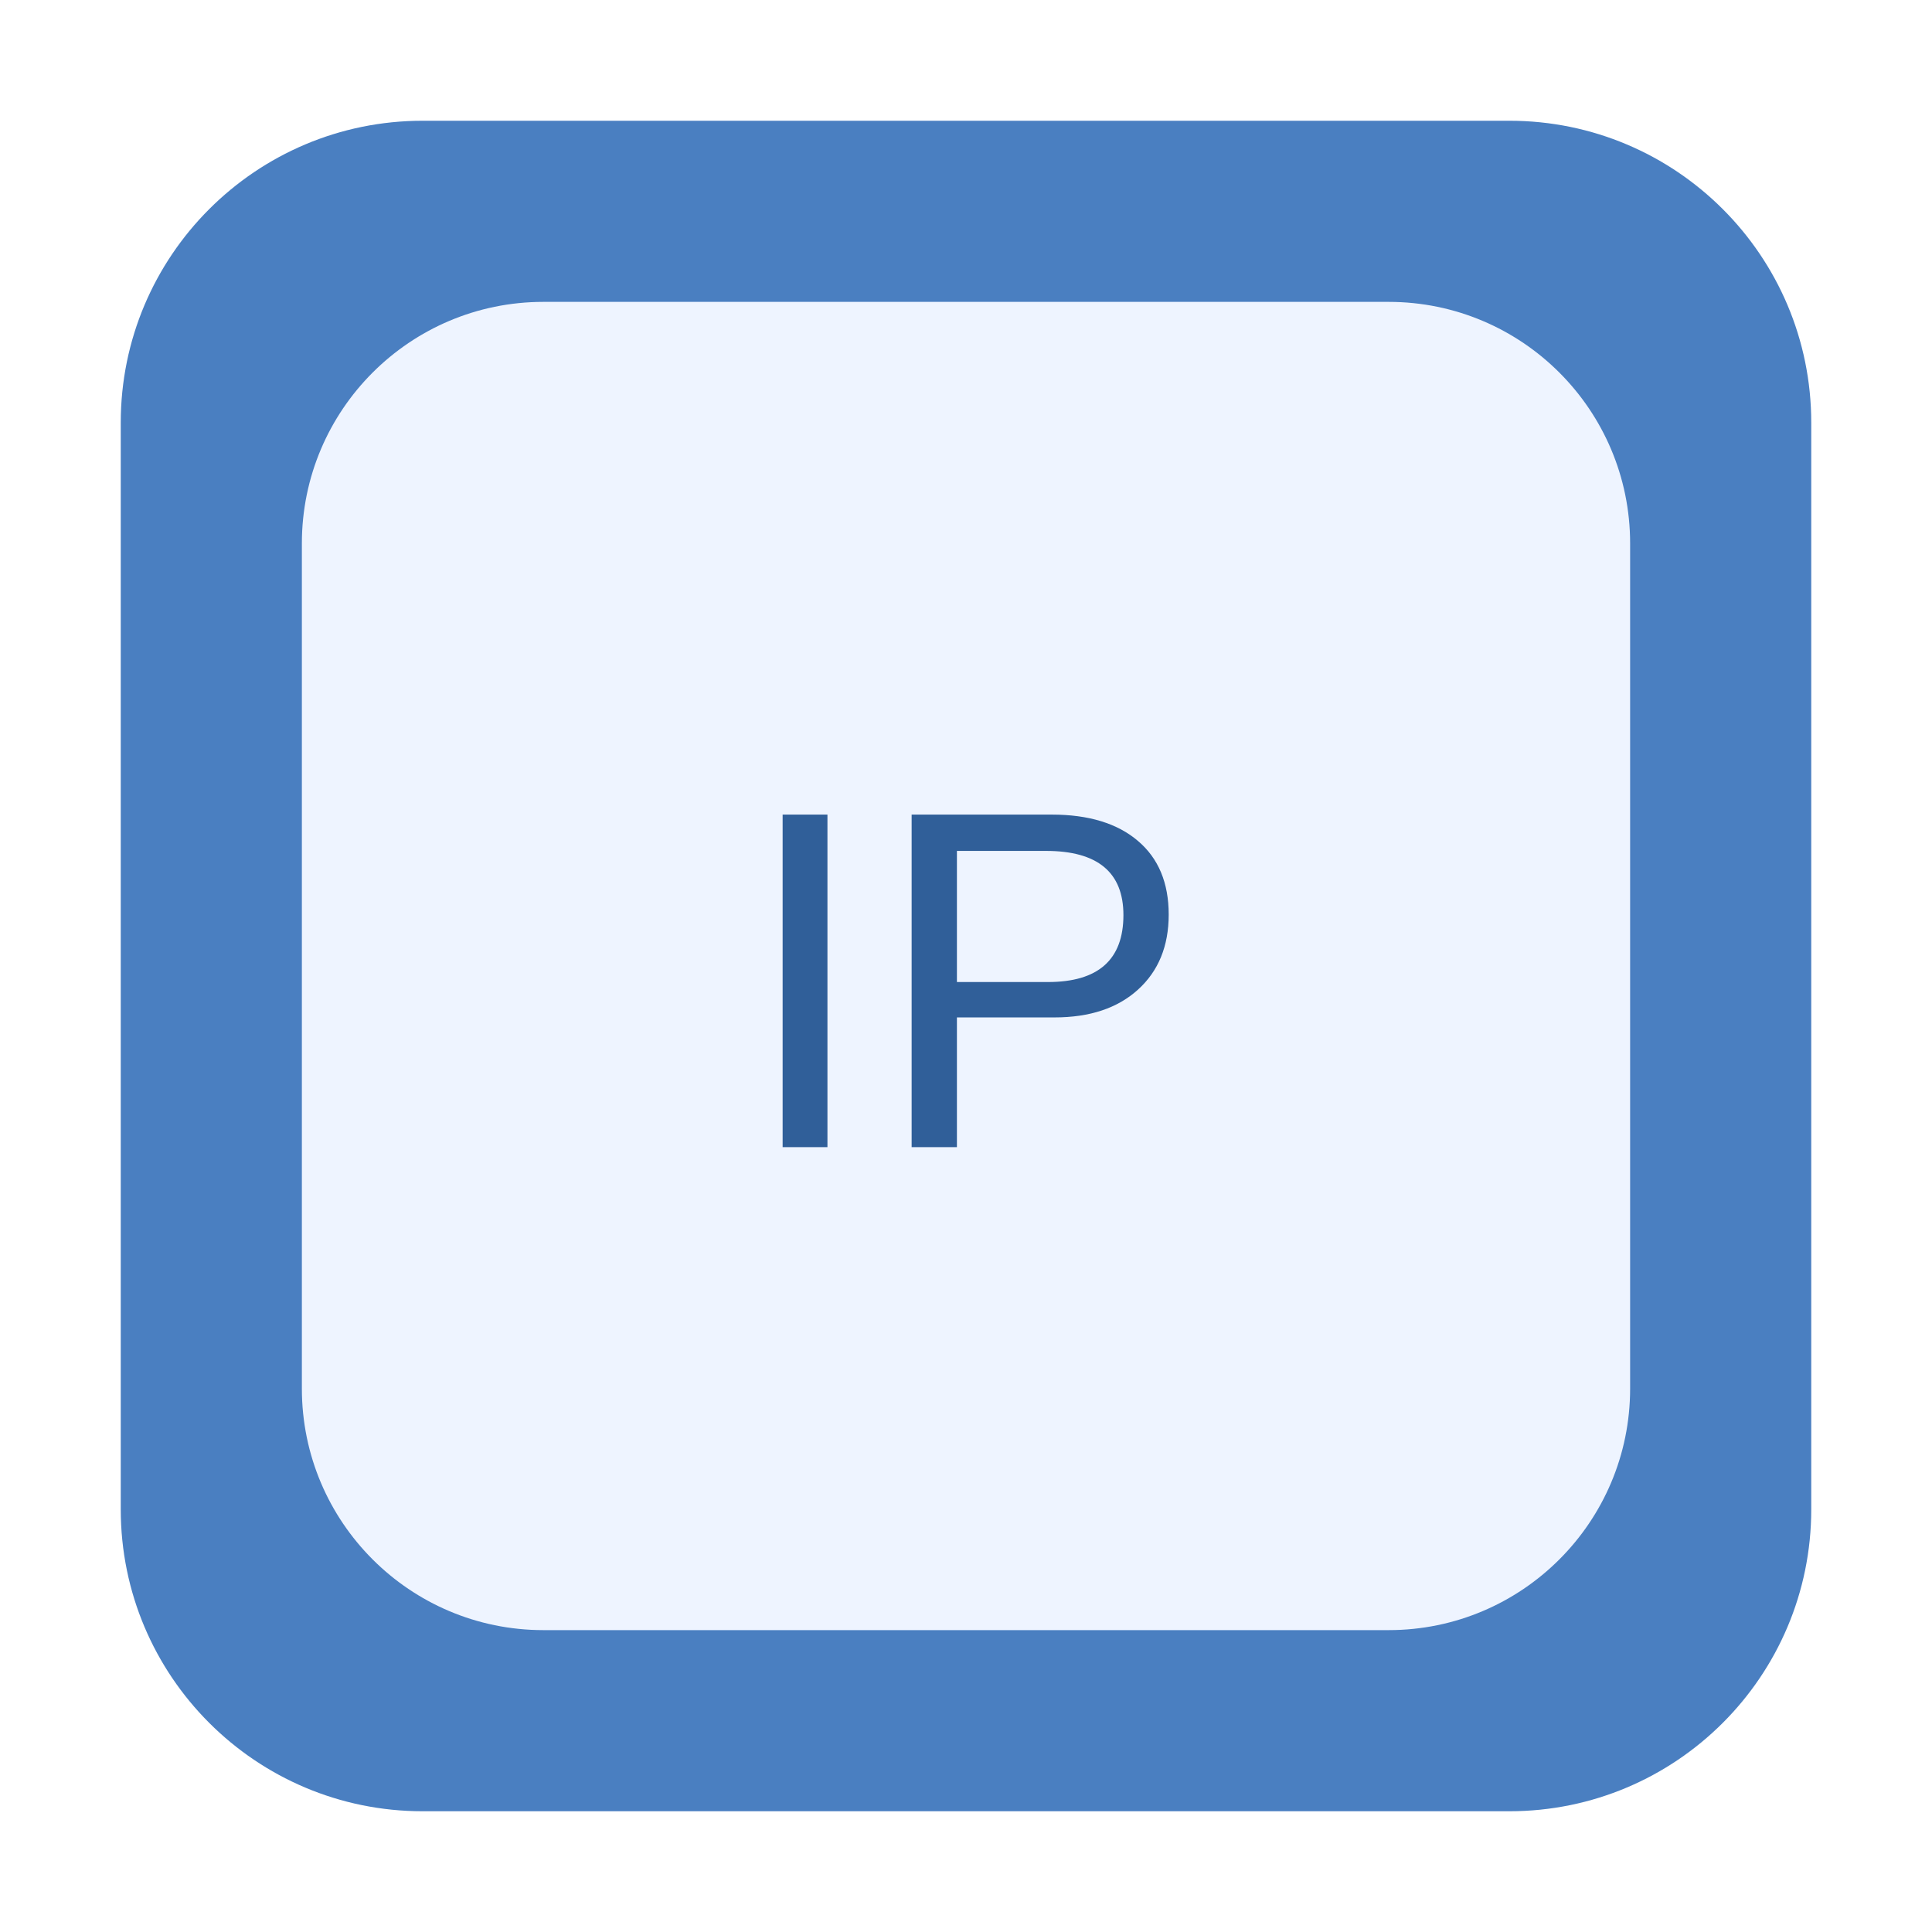
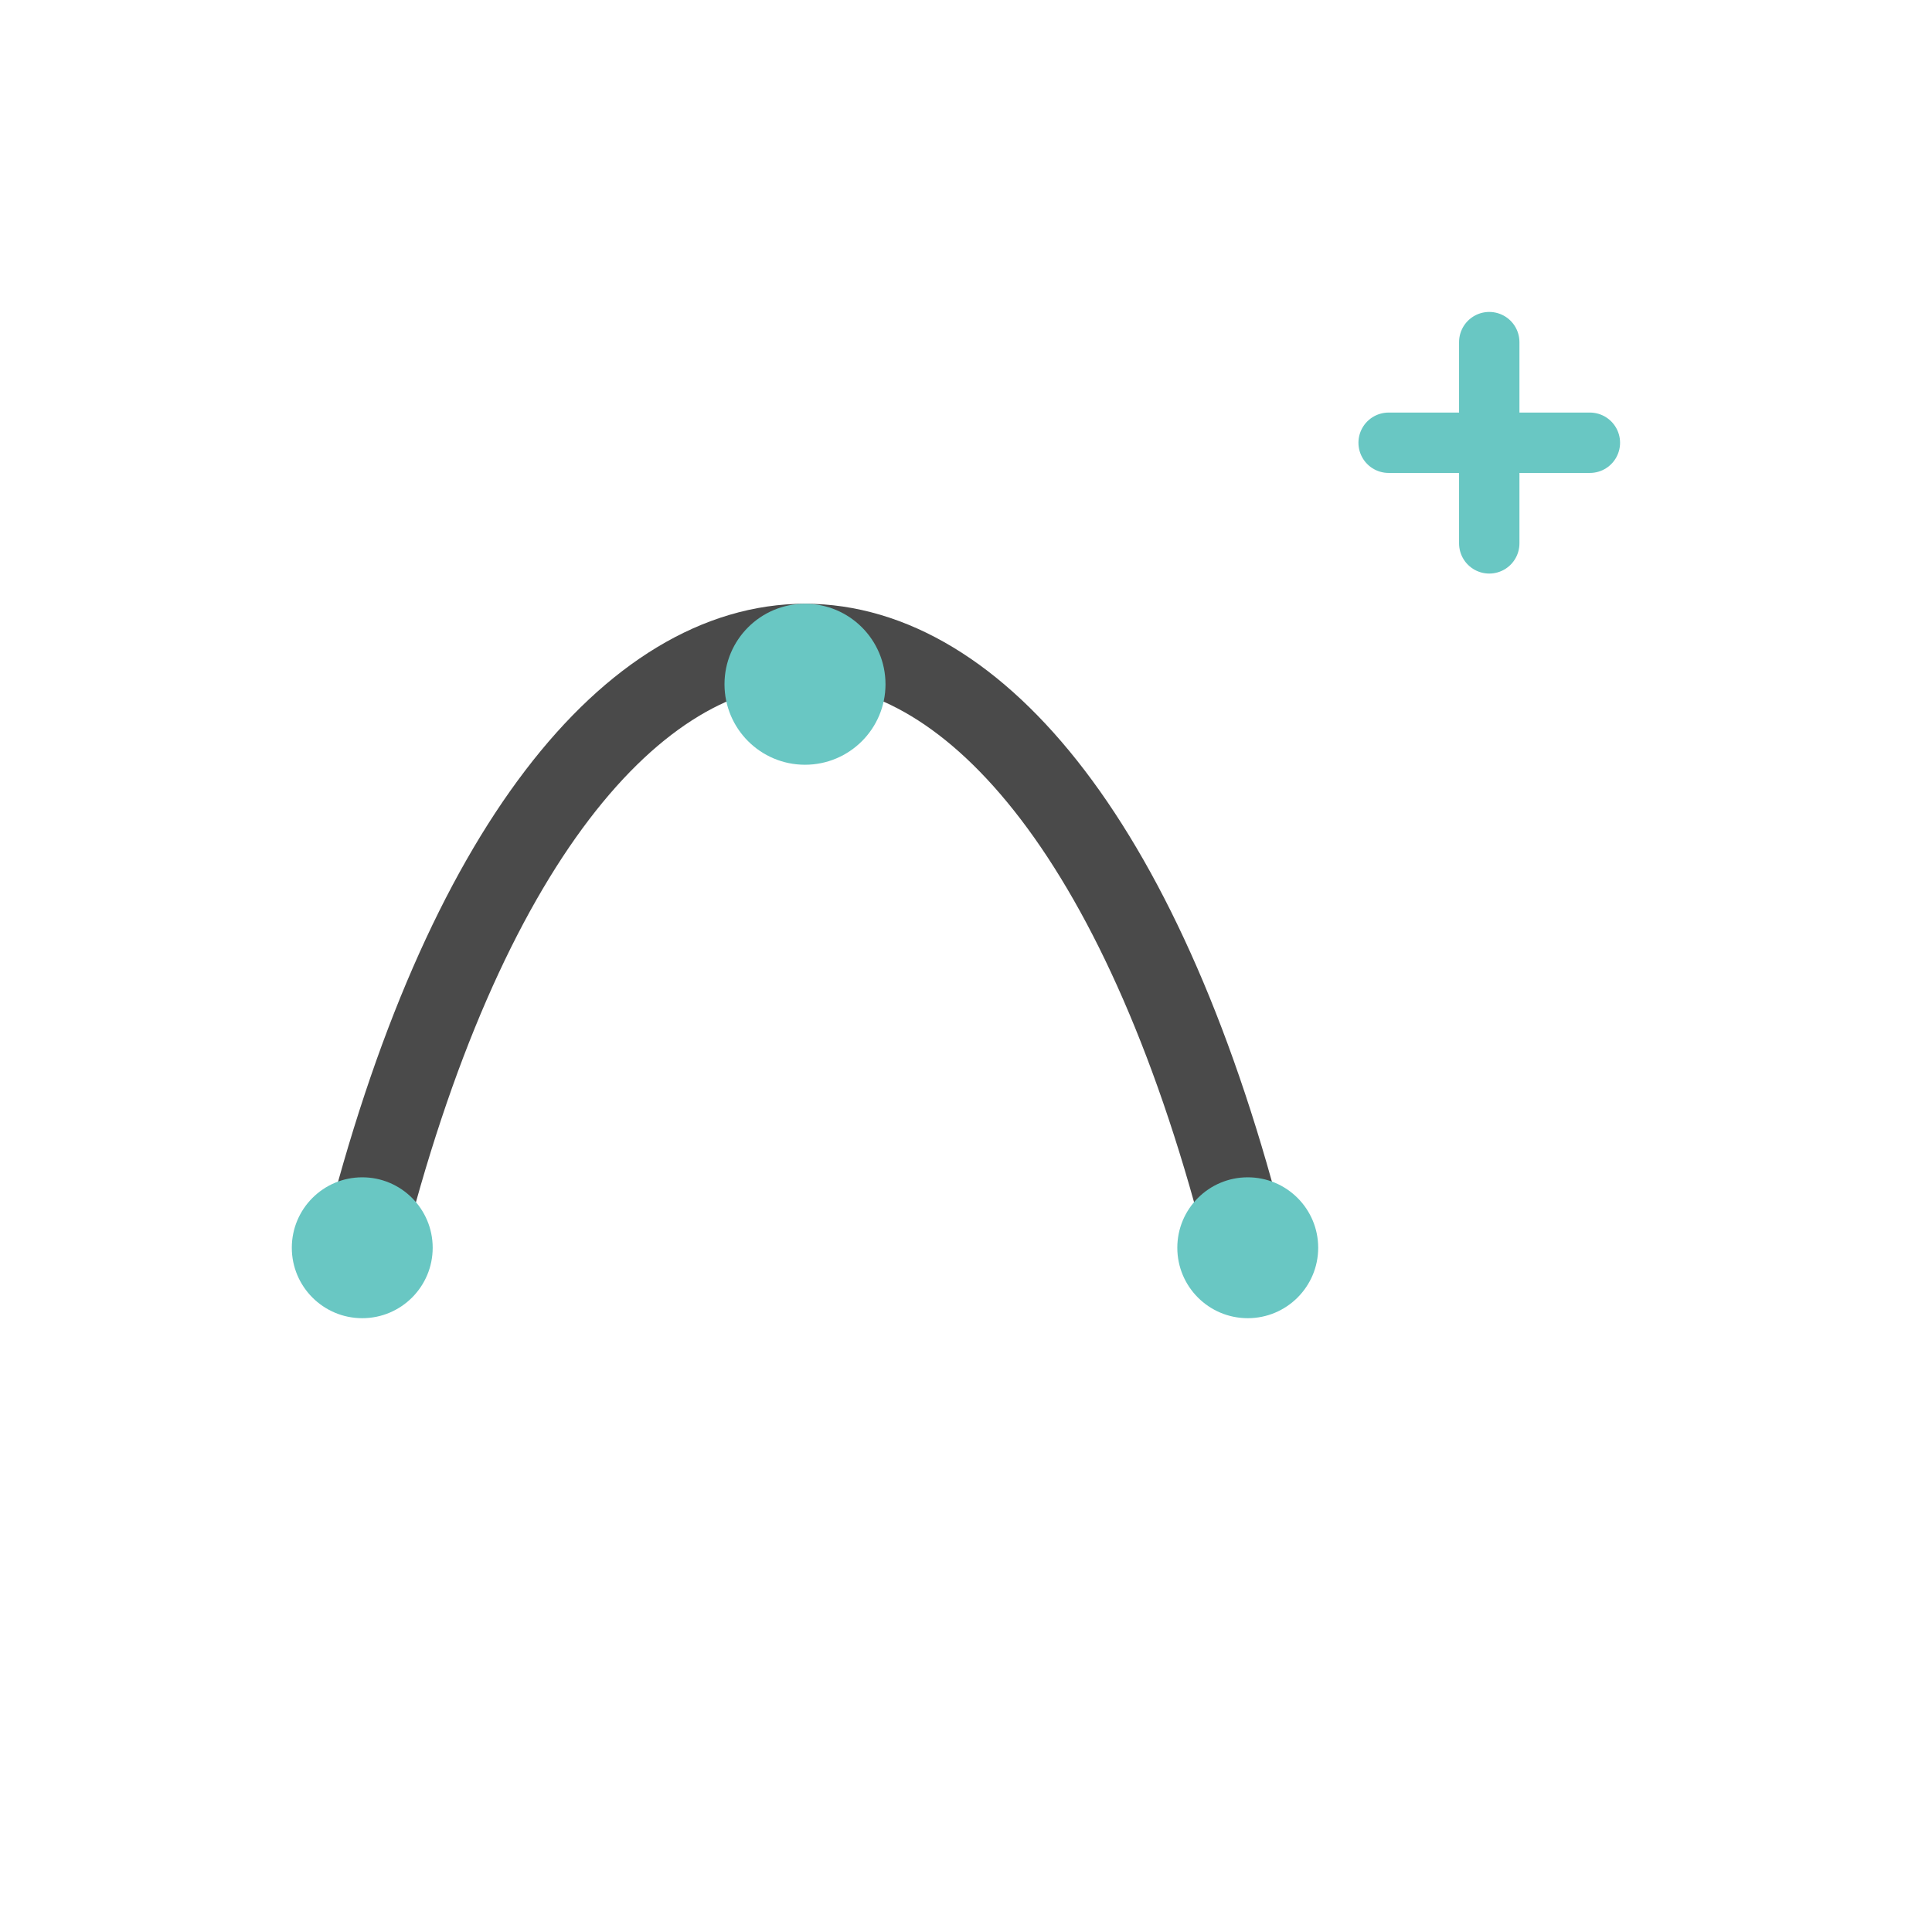
- <svg xmlns="http://www.w3.org/2000/svg" width="64" height="64" viewBox="0 0 64 64">
-   <rect x="4" y="4" width="56" height="56" rx="10" fill="#4a7fc1" />
-   <rect x="10" y="10" width="44" height="44" rx="8" fill="#eef4ff" />
-   <text x="32" y="38" text-anchor="middle" font-size="16" font-family="Arial" fill="#305f99">IP</text>
+ <svg xmlns="http://www.w3.org/2000/svg" width="96" height="96" viewBox="0 0 96 96" fill="none">
+   <defs>
+     <filter id="shadow" x="-20%" y="-20%" width="140%" height="140%">
+       <feDropShadow dx="0" dy="1" stdDeviation="1.2" flood-color="#00000022" />
+     </filter>
+   </defs>
+   <path d="M18 62 C28 22, 52 22, 62 62" stroke="#4a4a4a" stroke-width="4" fill="none" stroke-linecap="round" stroke-linejoin="round" />
+   <circle cx="18" cy="62" r="3.5" stroke="#69c7c3" stroke-width="0" fill="#69c7c3" />
+   <circle cx="62" cy="62" r="3.5" stroke="#69c7c3" stroke-width="0" fill="#69c7c3" />
+   <circle cx="40" cy="34" r="4" stroke="#69c7c3" stroke-width="0" fill="#69c7c3" />
+   <line x1="69" y1="22" x2="79" y2="22" stroke="#69c7c3" stroke-width="3" stroke-linecap="round" />
+   <line x1="74" y1="17" x2="74" y2="27" stroke="#69c7c3" stroke-width="3" stroke-linecap="round" />
</svg>
